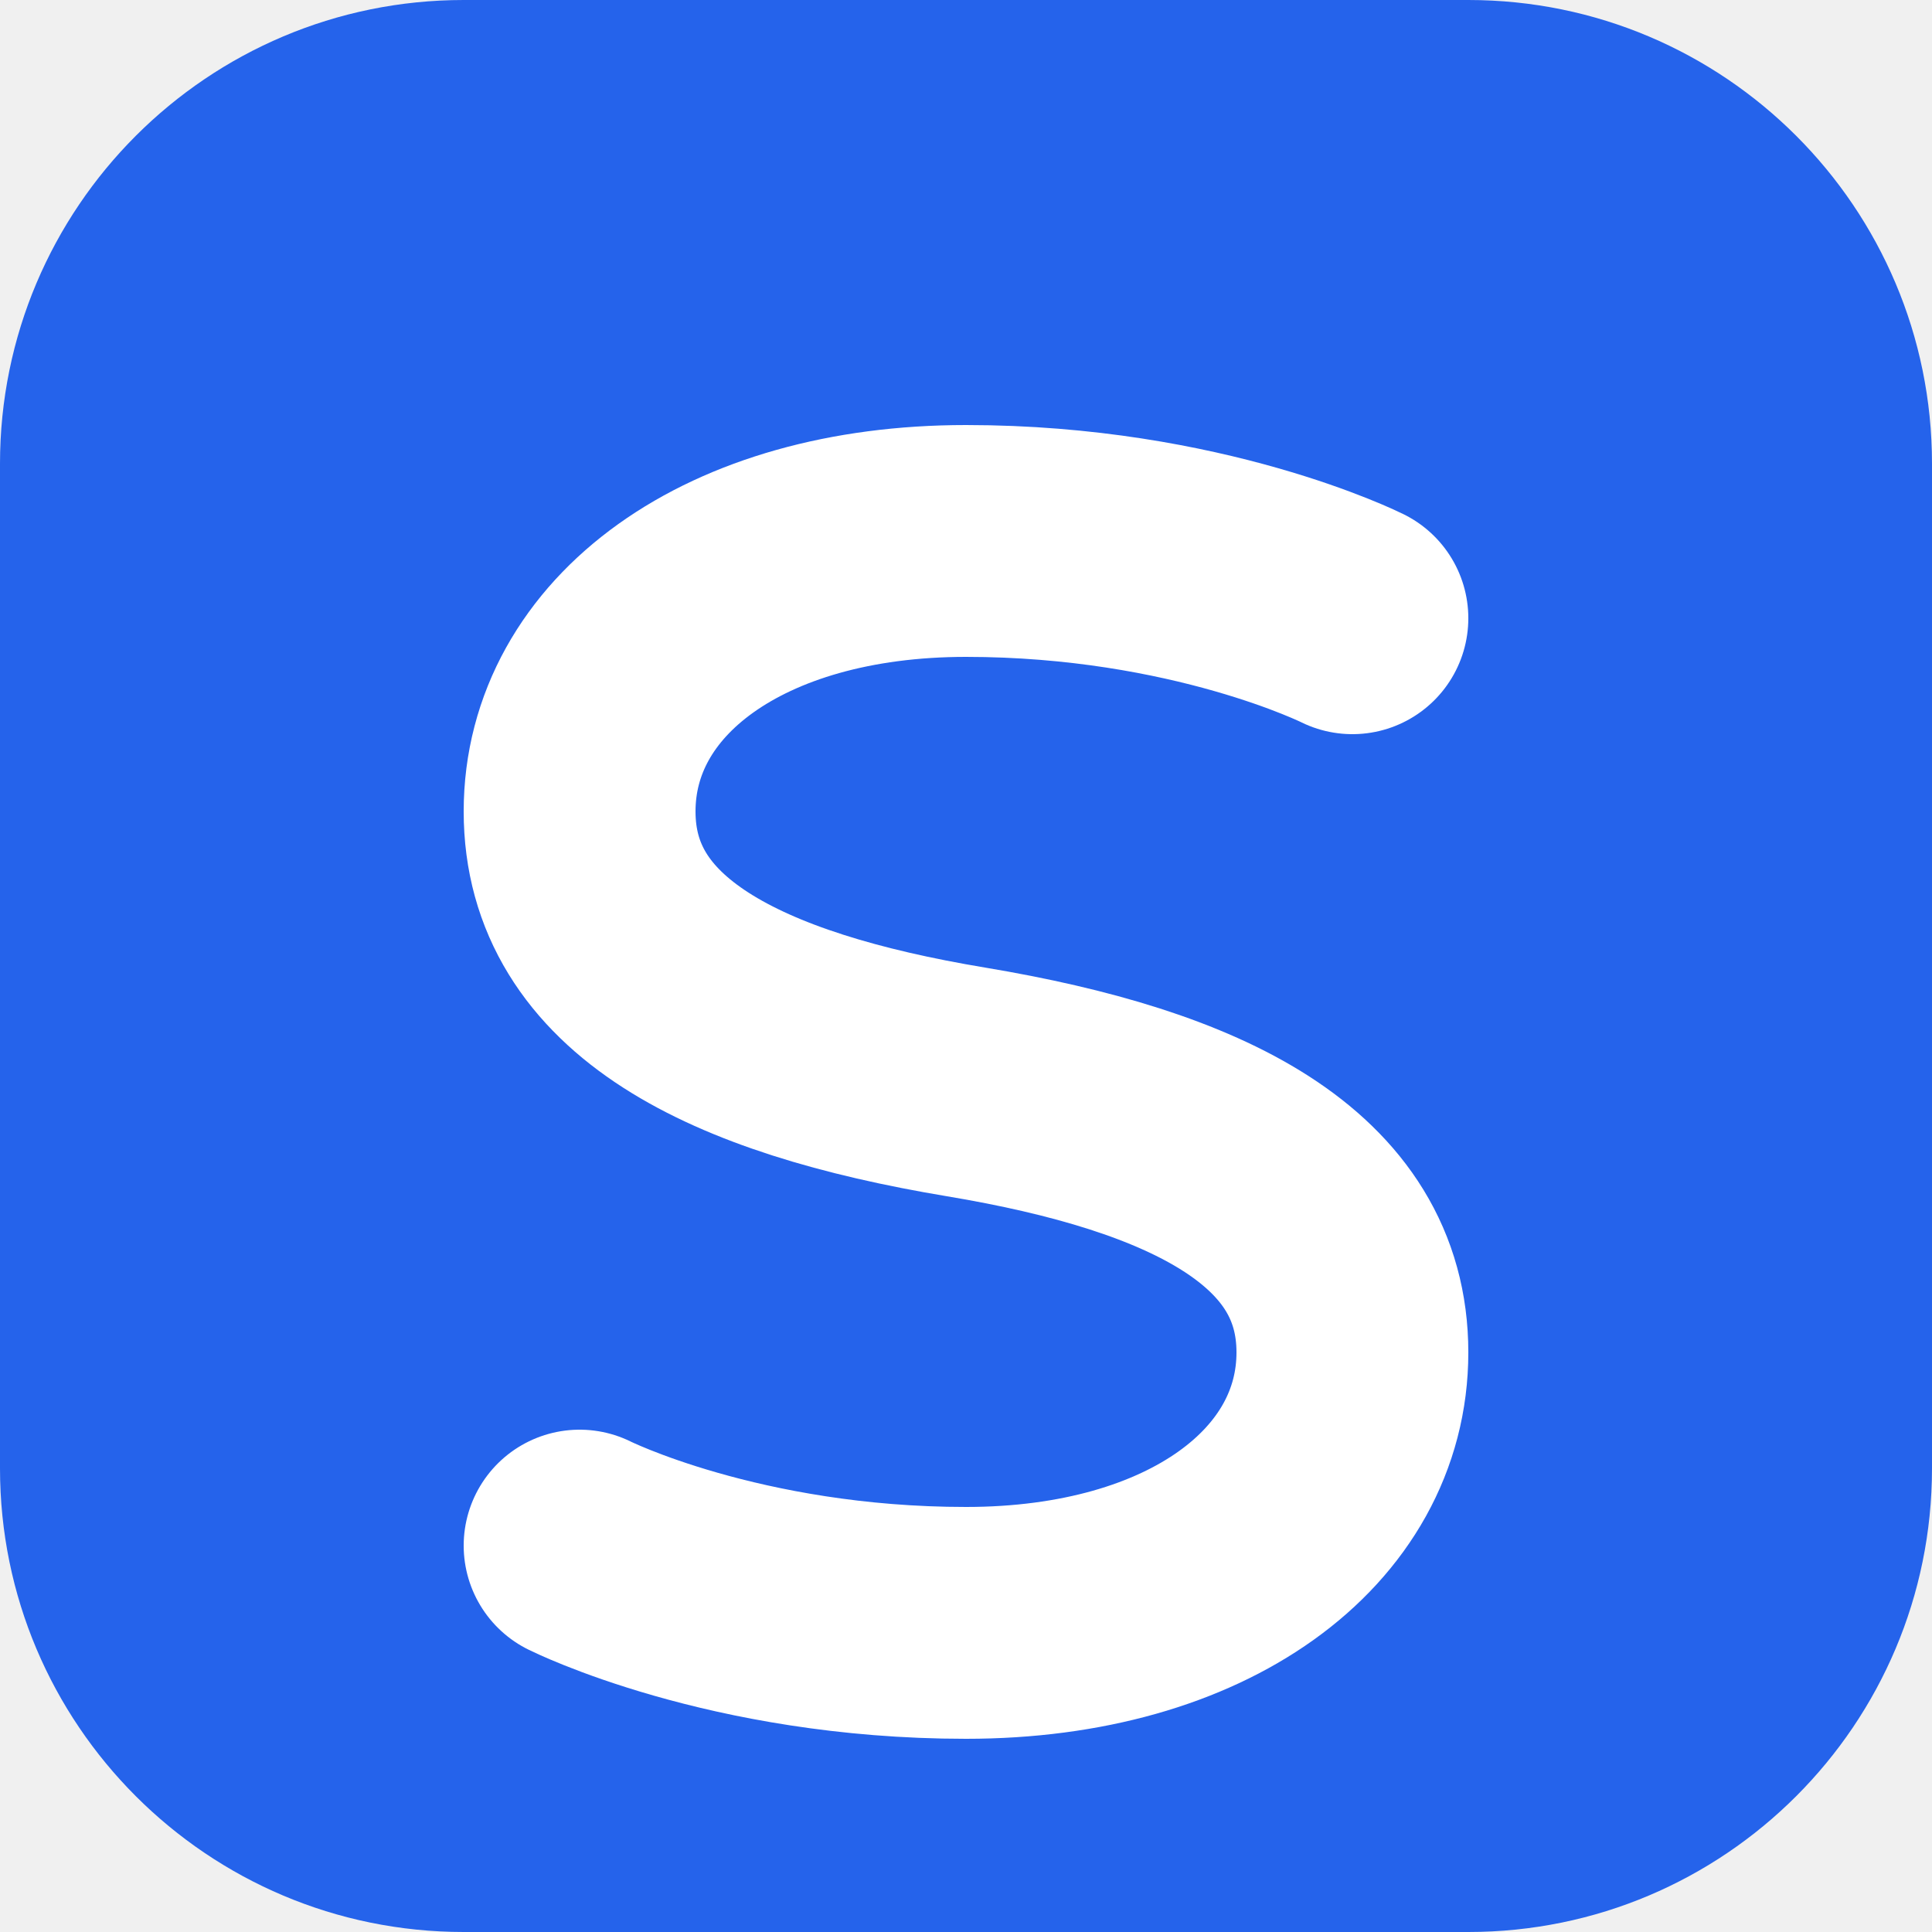
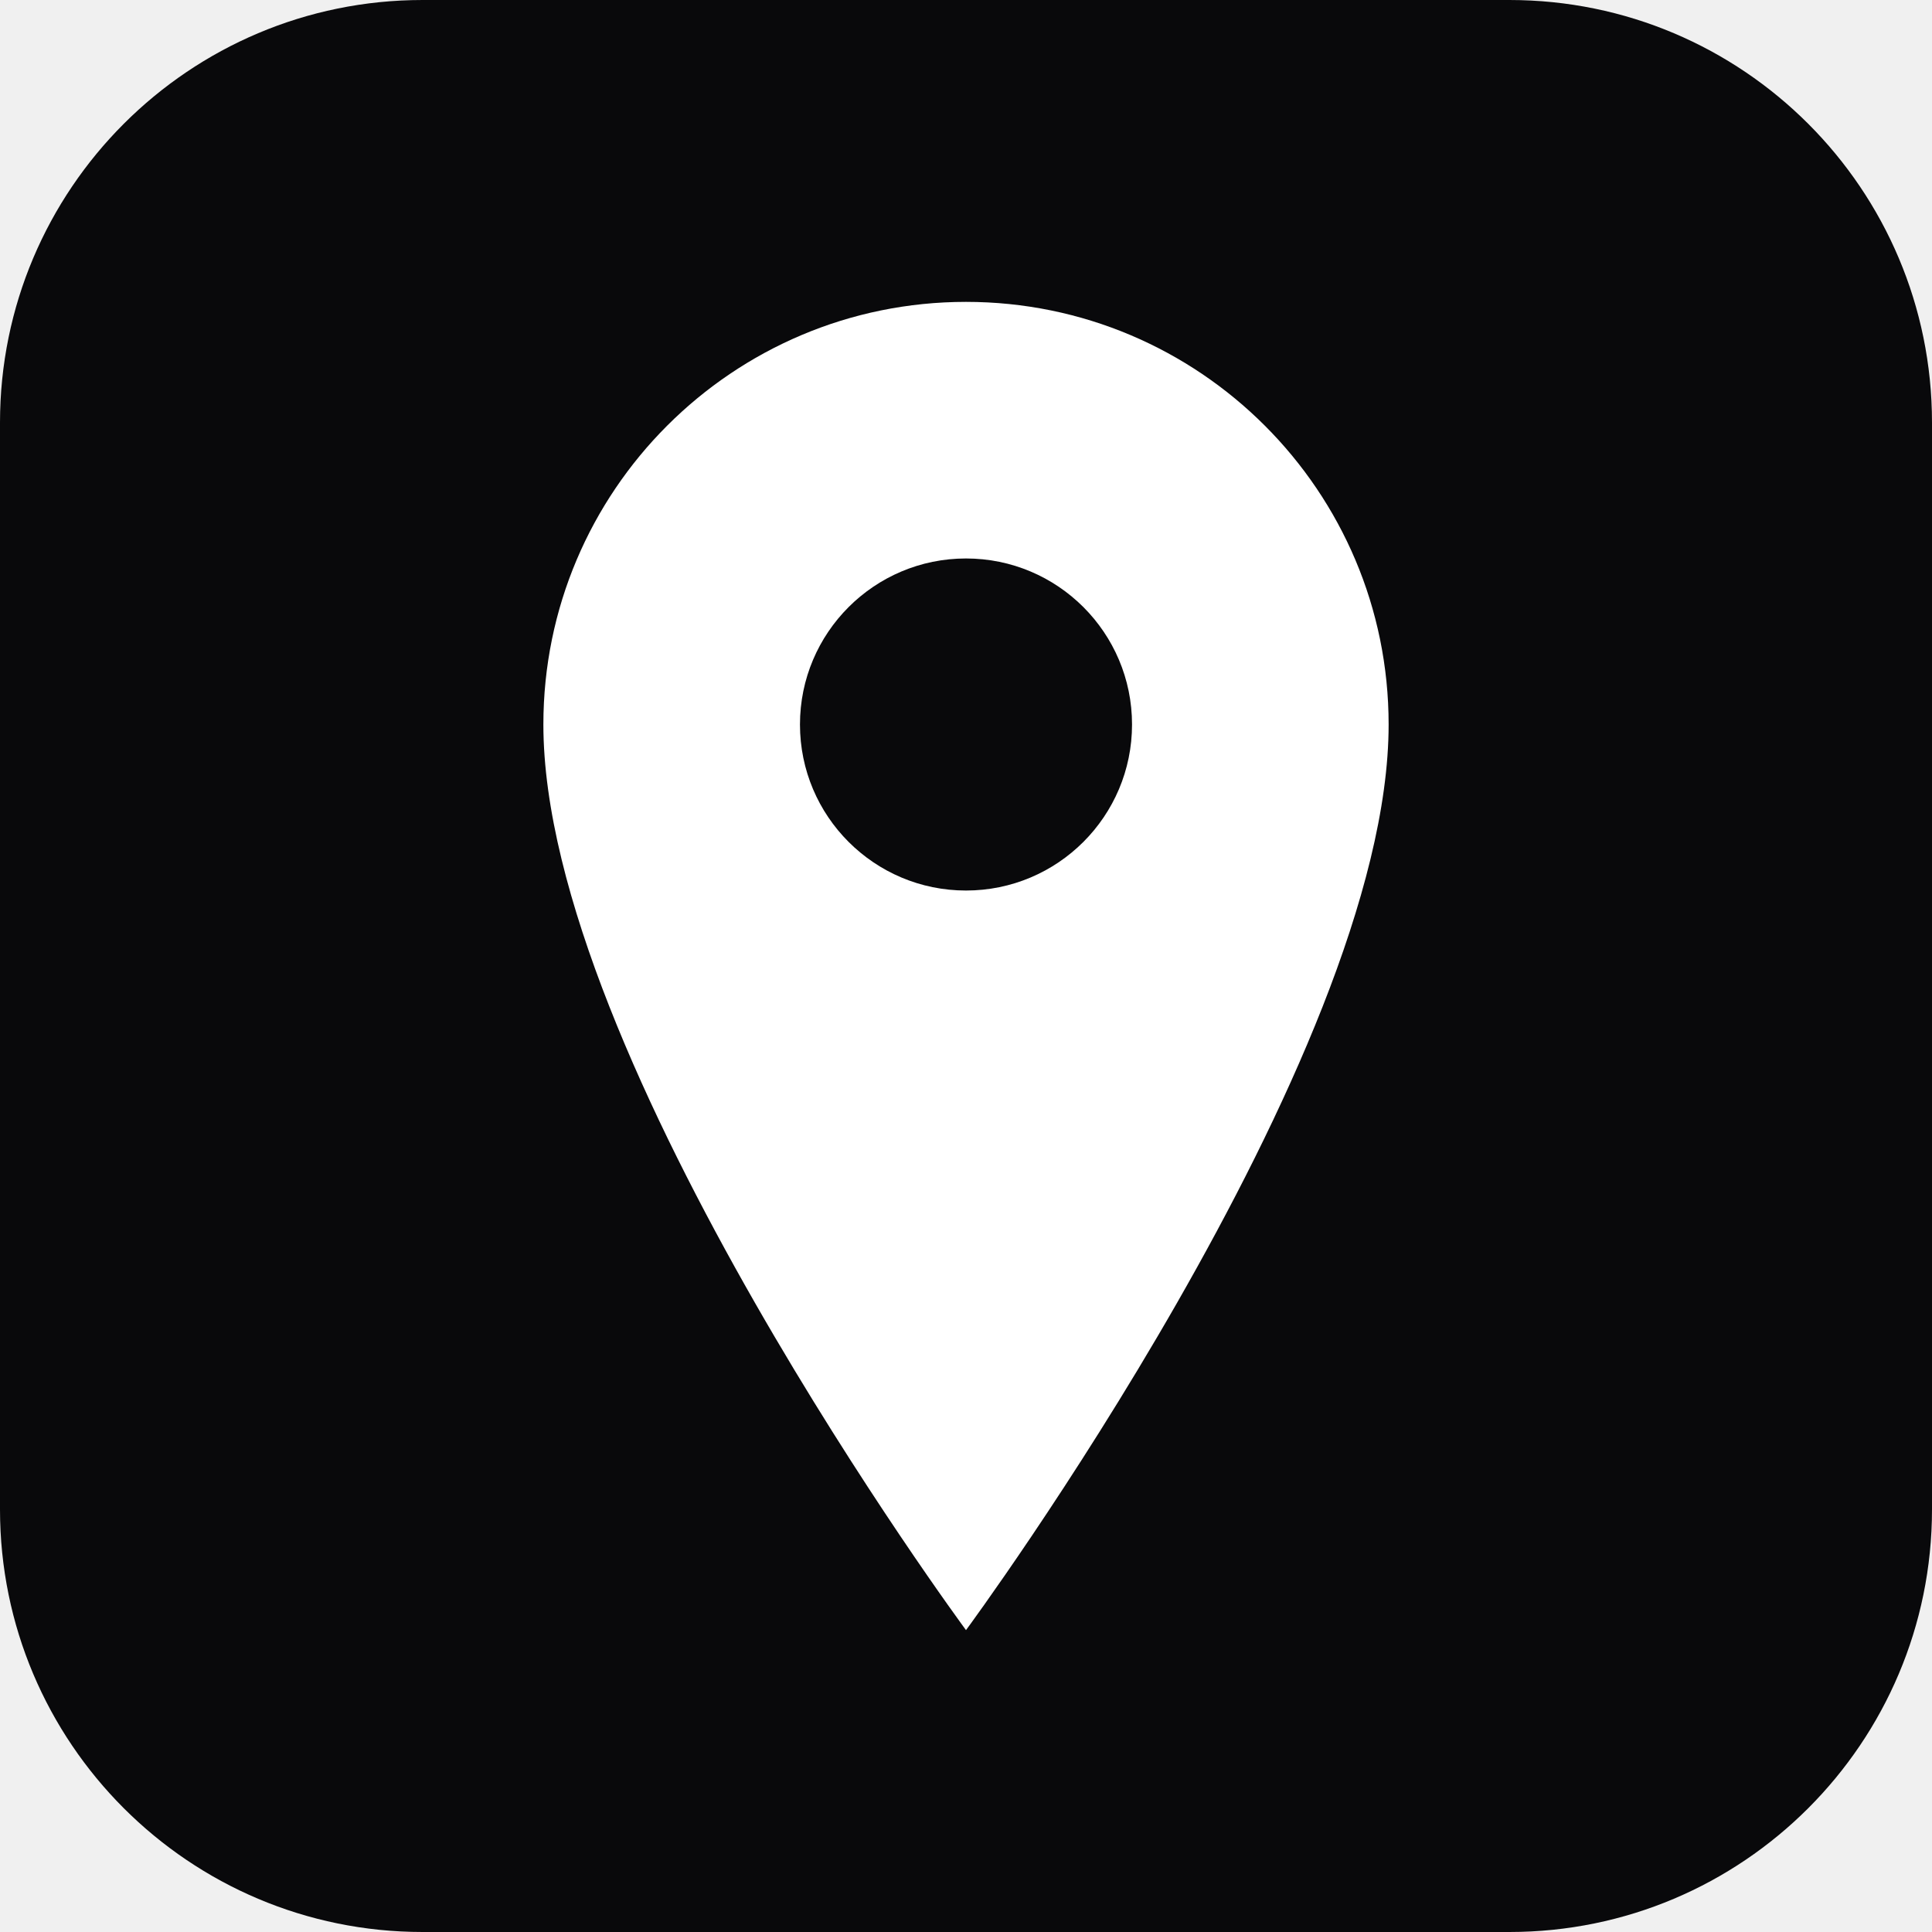
- <svg xmlns="http://www.w3.org/2000/svg" viewBox="0 0 100 100" fill="none">
-   <rect width="100" height="100" rx="24" fill="#2563eb" />
-   <path d="M70 32C70 32 62 28 50 28C38 28 30 34 30 42C30 50 38 54 50 56C62 58 70 62 70 70C70 78 62 84 50 84C38 84 30 80 30 80" stroke="white" stroke-width="12" stroke-linecap="round" stroke-linejoin="round" />
+ <svg xmlns="http://www.w3.org/2000/svg" viewBox="0 0 32 32" fill="none">
+   <rect width="32" height="32" rx="7" fill="#09090b" />
+   <path d="M16 5C12.134 5 9 8.134 9 12c0 5.523 7 15 7 15s7-9.477 7-15c0-3.866-3.134-7-7-7z" fill="white" />
+   <circle cx="16" cy="12" r="2.75" fill="#09090b" />
</svg>
